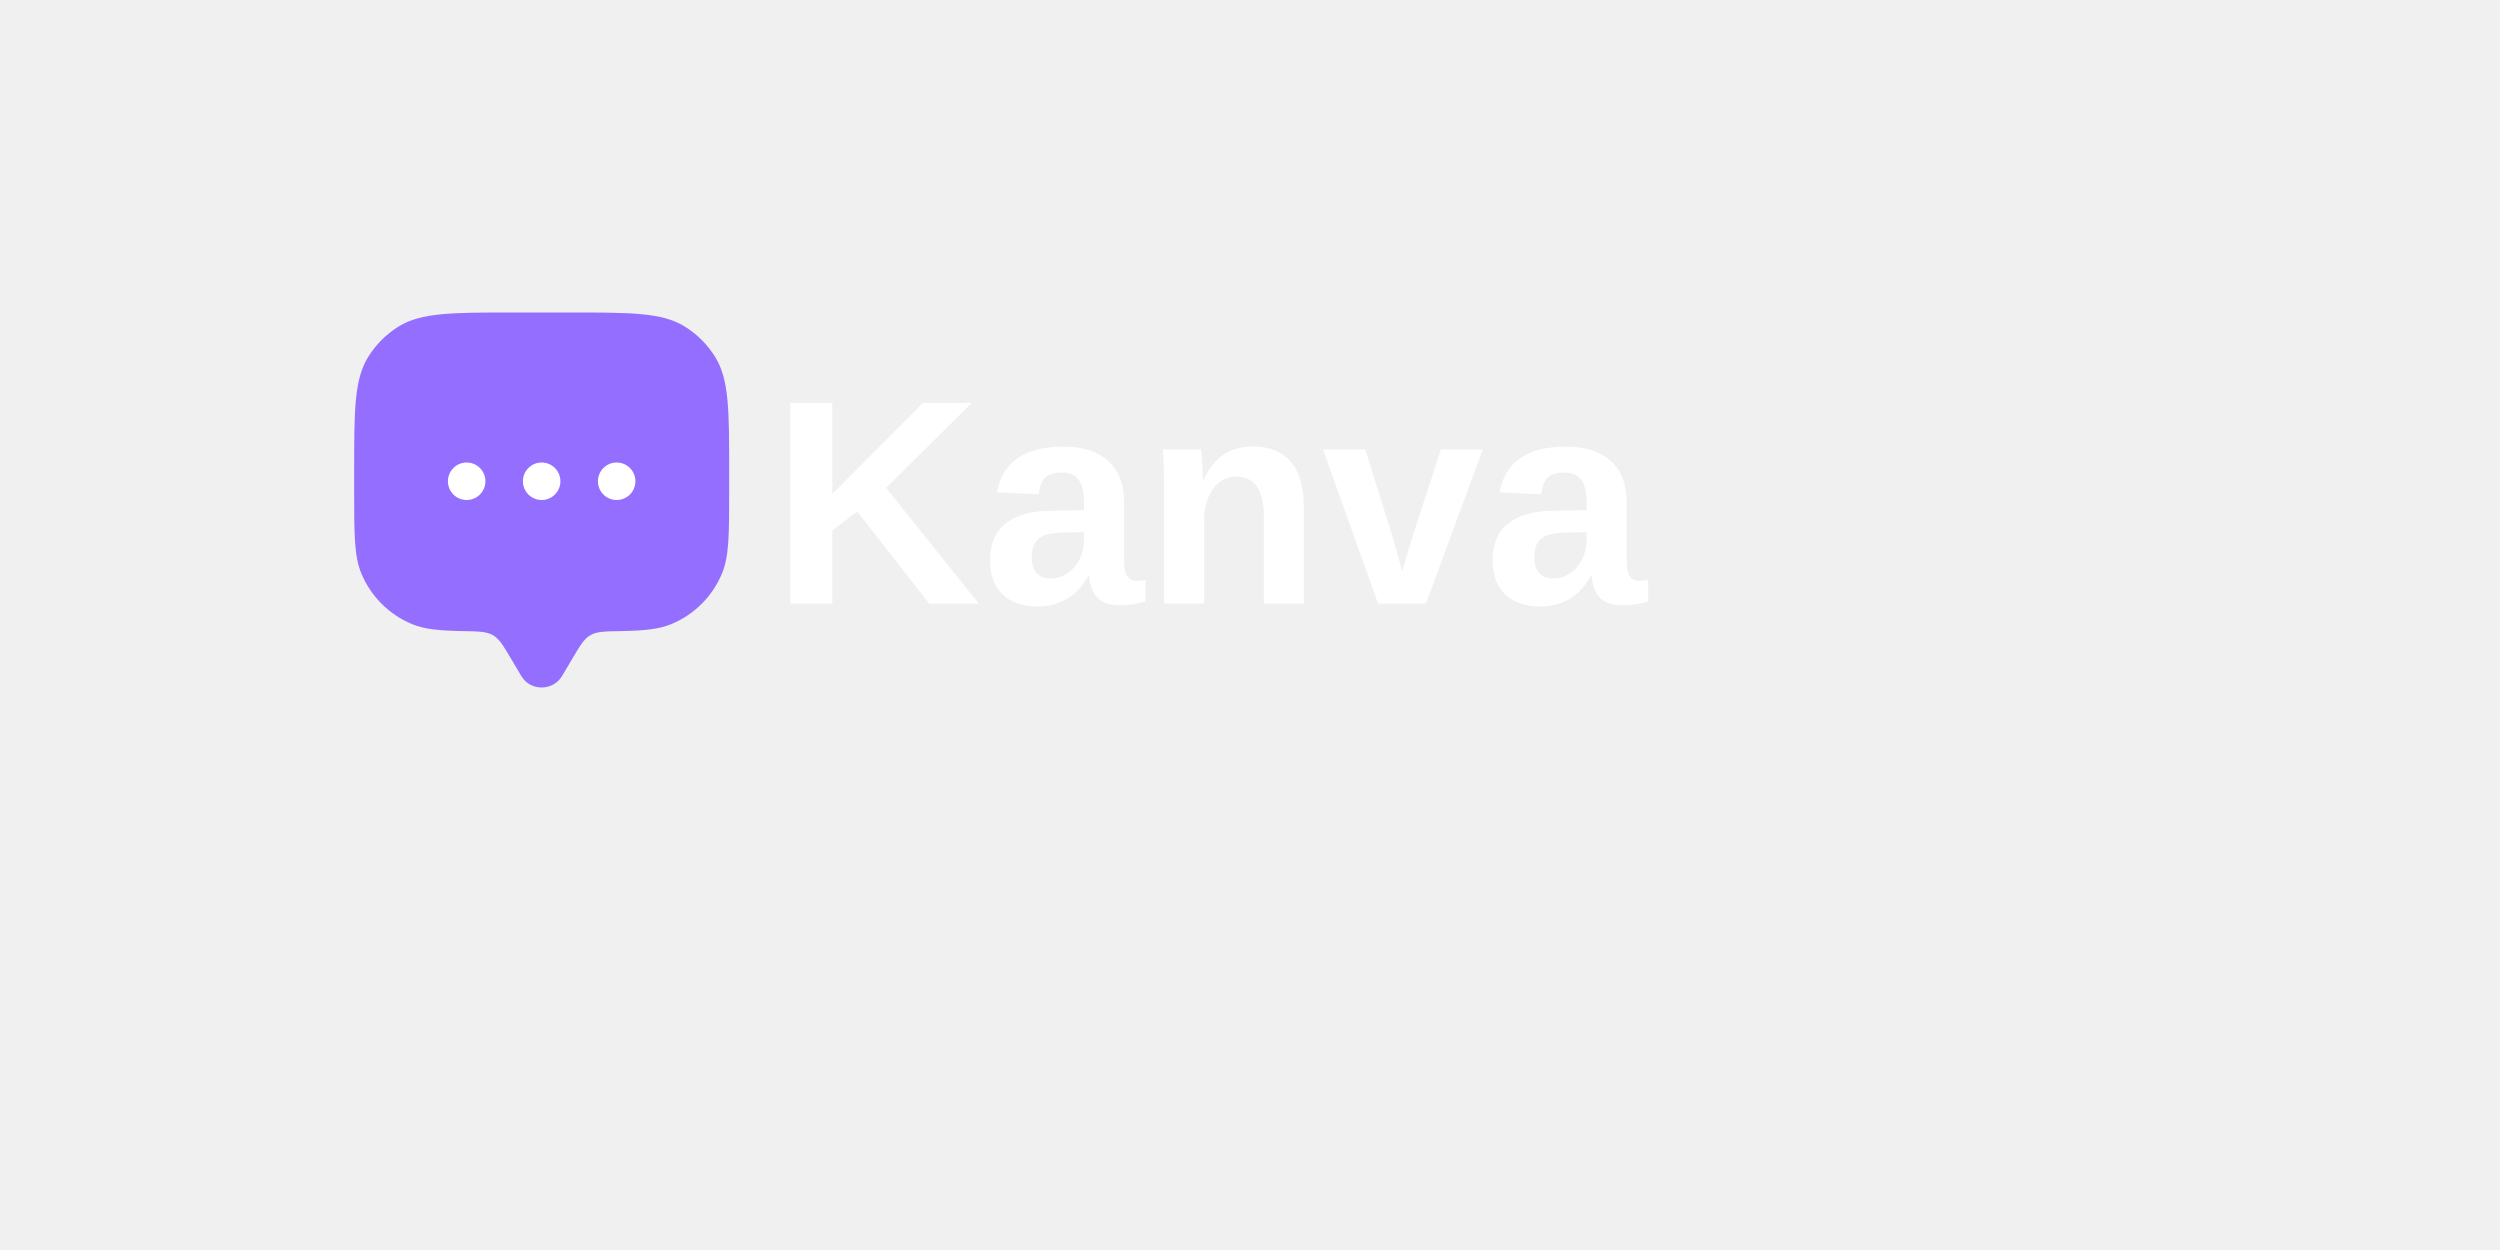
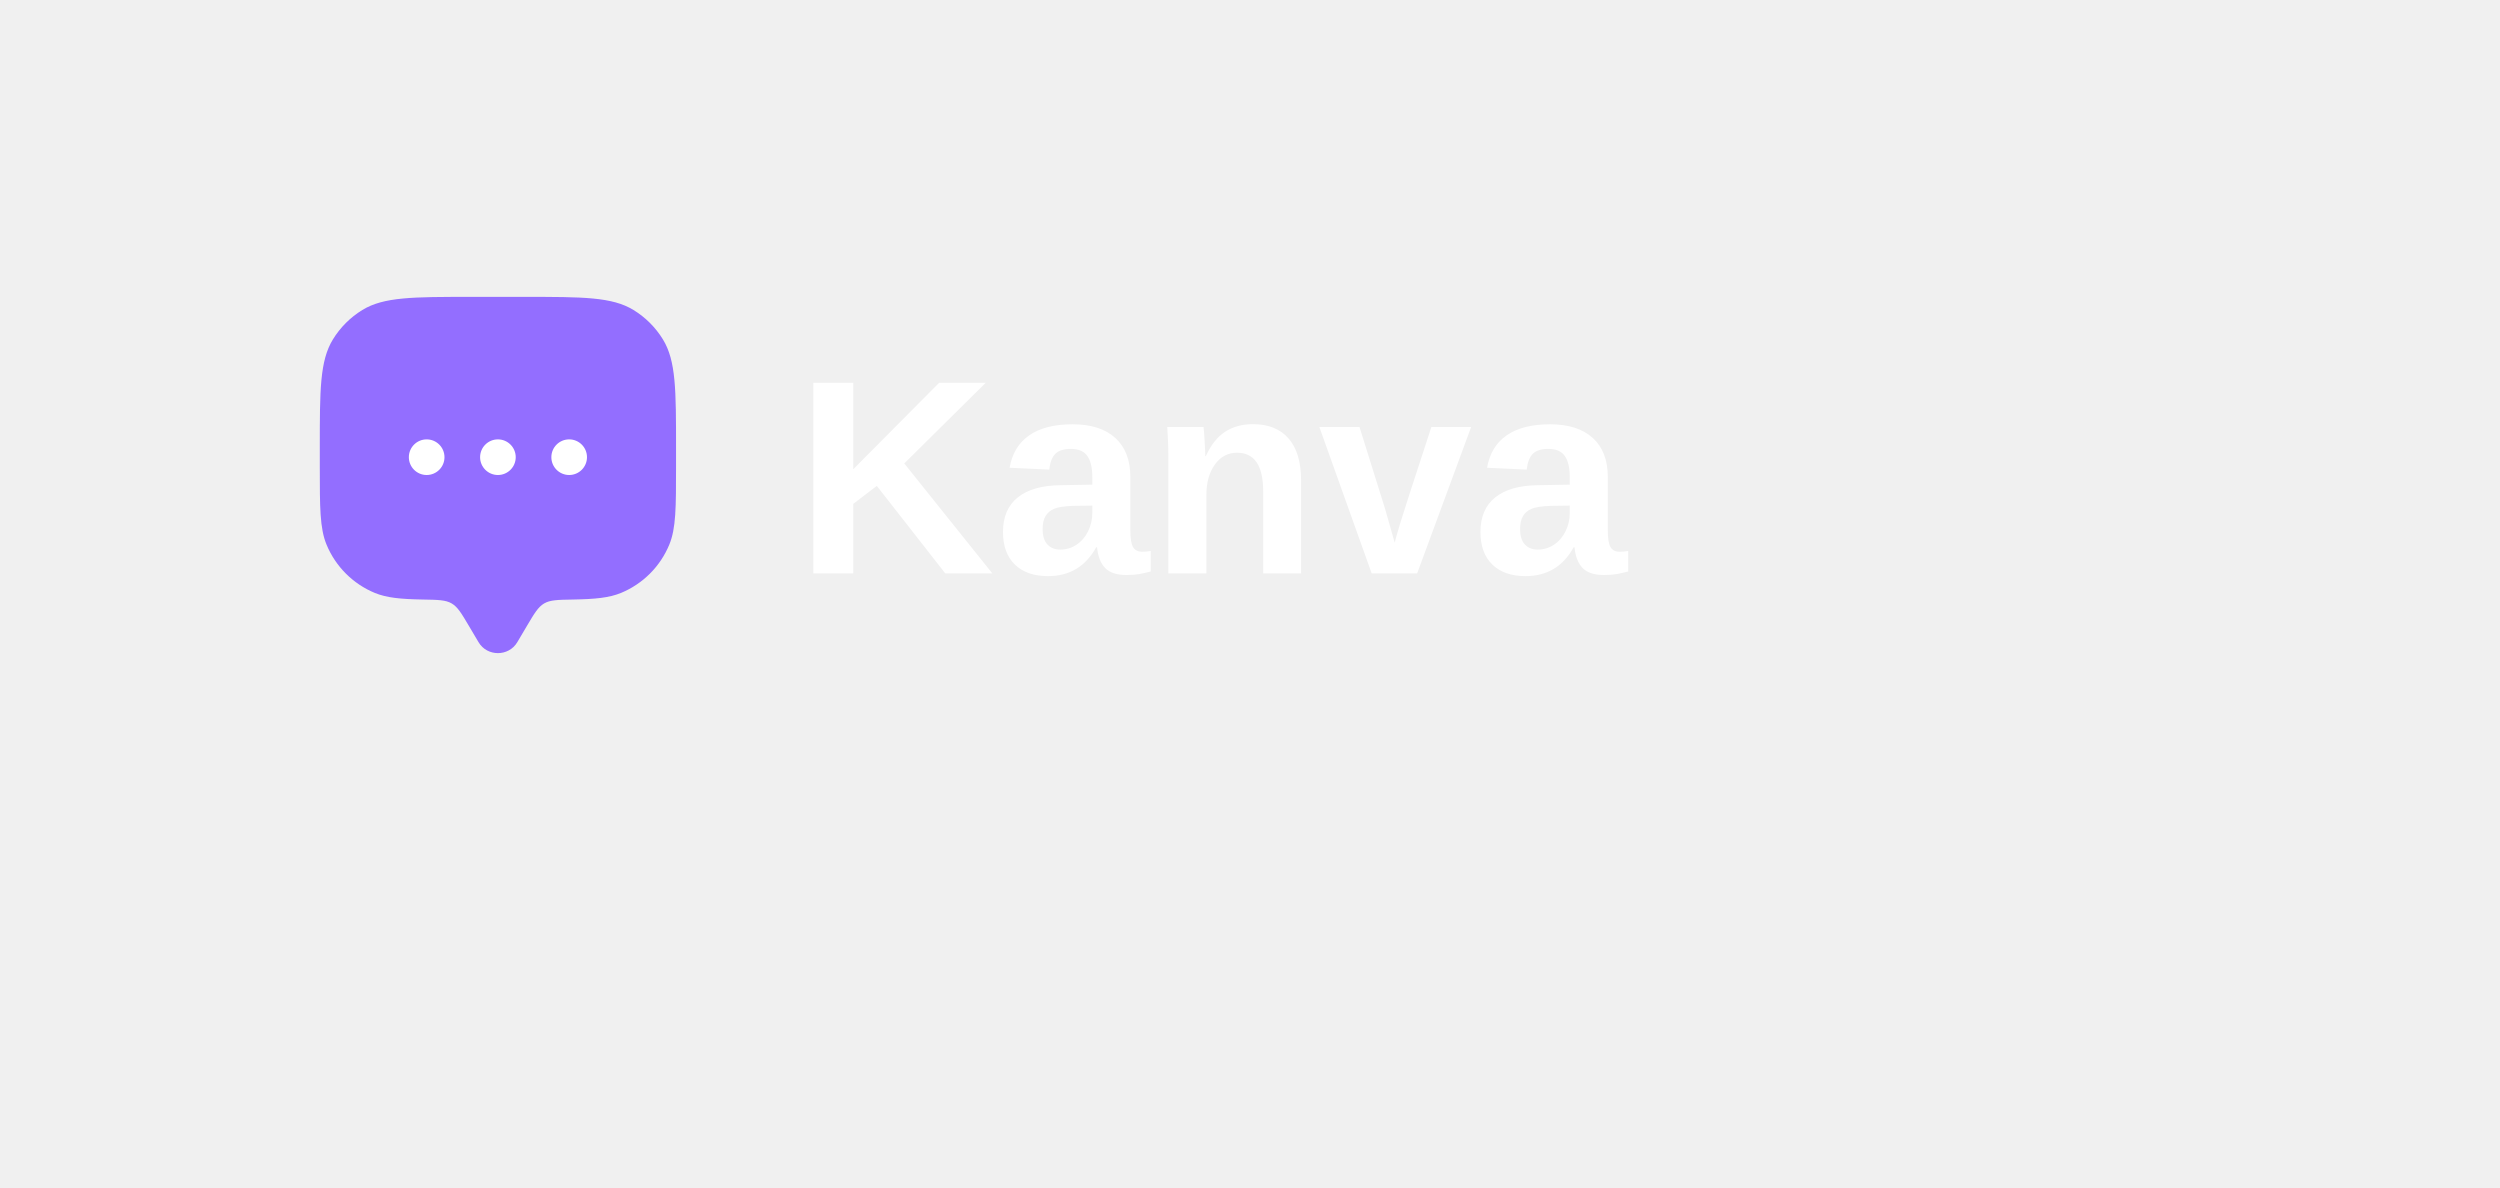
- <svg xmlns="http://www.w3.org/2000/svg" width="400" height="200" viewBox="0 0 490 300" fill="none">
-   <g transform="translate(30, 75) scale(0.3)">
+ <svg xmlns="http://www.w3.org/2000/svg" width="400" height="190" viewBox="0 0 490 300" fill="none">
+   <g transform="translate(10, 75) scale(0.3)">
    <path d="M174.433 277.078L166.301 290.817C159.053 303.061 140.948 303.061 133.7 290.817L125.568 277.078C119.261 266.422 116.108 261.096 111.042 258.148C105.977 255.202 99.599 255.092 86.844 254.873C68.014 254.548 56.204 253.394 46.299 249.292C27.922 241.679 13.321 227.08 5.709 208.702C-4.47037e-07 194.92 0 177.446 0 142.501V127.5C0 78.399 -8.94073e-07 53.848 11.052 35.813C17.236 25.721 25.721 17.236 35.813 11.052C53.848 -8.94073e-07 78.399 0 127.5 0H172.501C221.602 0 246.152 -8.94073e-07 264.188 11.052C274.281 17.236 282.765 25.721 288.949 35.813C300.001 53.848 300.001 78.399 300.001 127.5V142.501C300.001 177.446 300.001 194.92 294.292 208.702C286.68 227.08 272.08 241.679 253.702 249.292C243.797 253.394 231.988 254.548 213.157 254.873C200.401 255.092 194.024 255.202 188.959 258.148C183.893 261.094 180.739 266.422 174.433 277.078Z" fill="#936EFF" />
    <path d="M225.004 135.002C225.004 143.287 218.288 150.002 210.004 150.002C201.719 150.002 195.004 143.287 195.004 135.002C195.004 126.717 201.719 120.002 210.004 120.002C218.288 120.002 225.004 126.717 225.004 135.002Z" fill="white" />
    <path d="M164.996 135.002C164.996 143.287 158.281 150.002 149.996 150.002C141.712 150.002 134.996 143.287 134.996 135.002C134.996 126.717 141.712 120.002 149.996 120.002C158.281 120.002 164.996 126.717 164.996 135.002Z" fill="white" />
    <path d="M105 135.002C105 143.287 98.284 150.002 90 150.002C81.716 150.002 75 143.287 75 135.002C75 126.717 81.716 120.002 90 120.002C98.284 120.002 105 126.717 105 135.002Z" fill="white" />
  </g>
  <text x="130" y="125" font-family="'Segoe UI', 'Helvetica Neue', Arial, sans-serif" font-size="70" font-weight="600" fill="white" dominant-baseline="middle">Kanva</text>
</svg>
